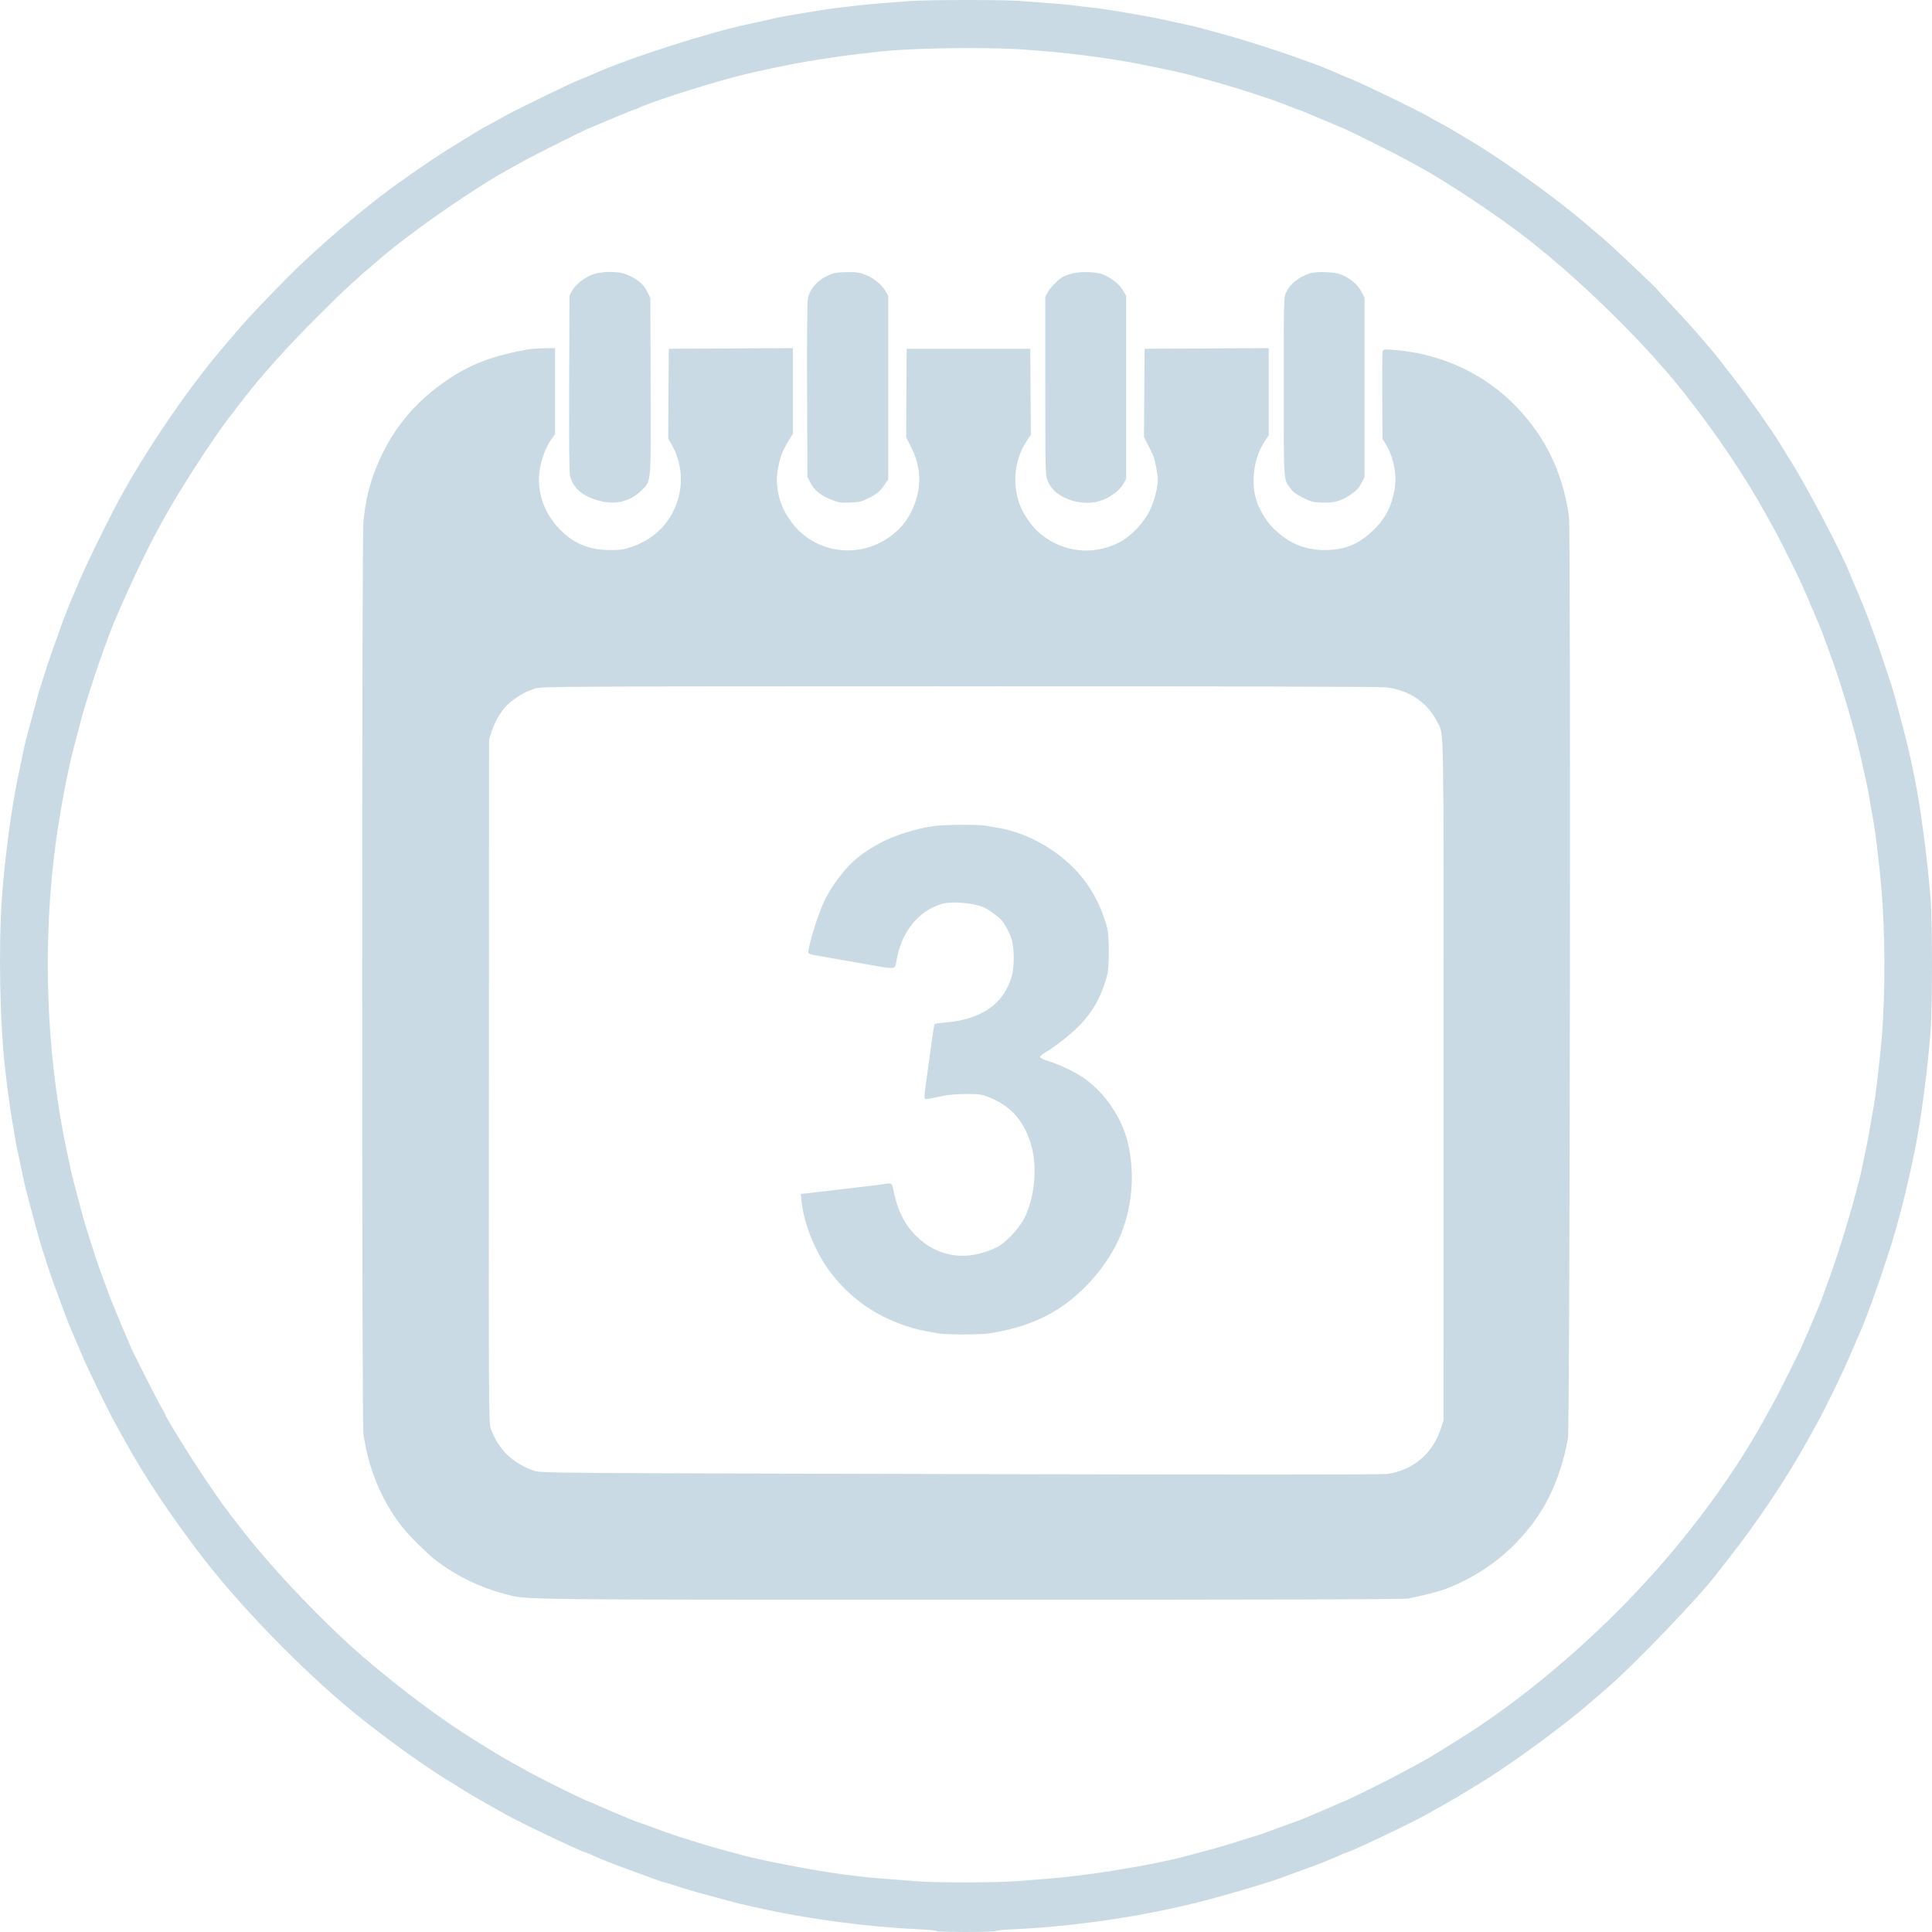
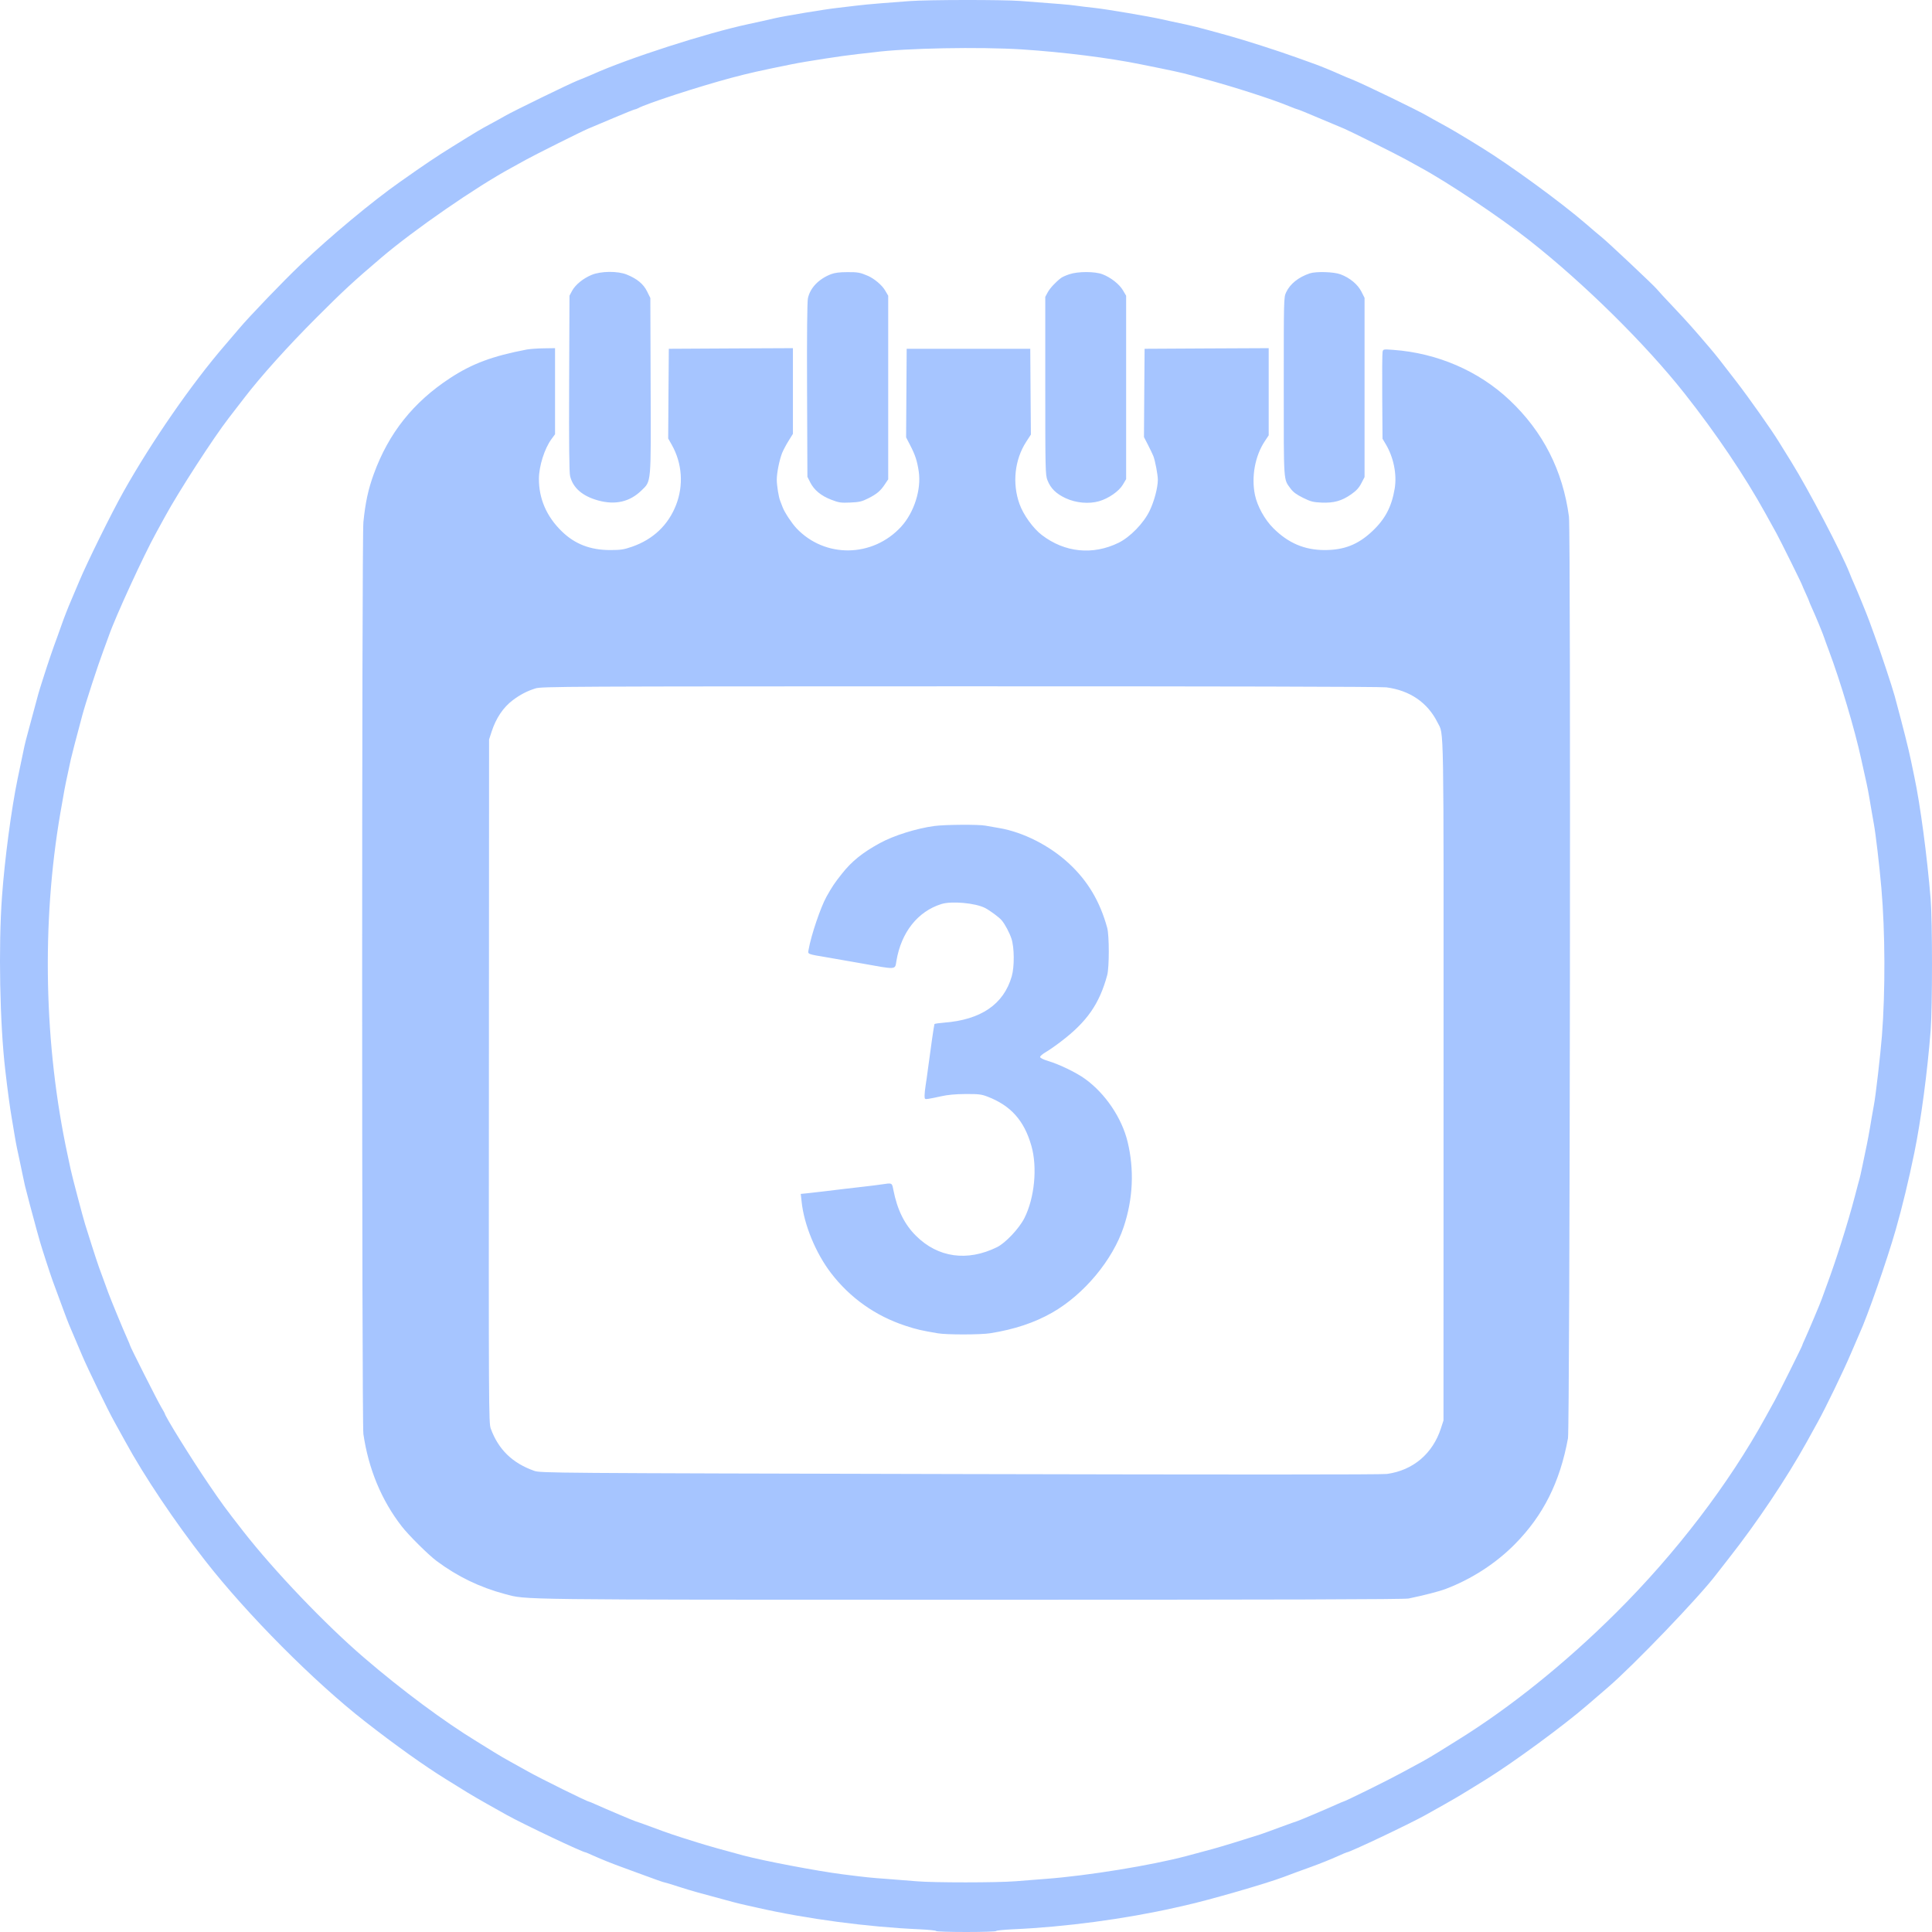
<svg xmlns="http://www.w3.org/2000/svg" width="34" height="34" viewBox="0 0 34 34" fill="none">
-   <path fill-rule="evenodd" clip-rule="evenodd" d="M16.007 0.019C15.89 0.028 15.661 0.046 15.499 0.058C15.337 0.071 15.145 0.089 15.072 0.099C15 0.108 14.844 0.127 14.727 0.14C14.521 0.163 13.807 0.281 13.639 0.32C13.463 0.361 13.367 0.382 13.172 0.424C12.432 0.582 11.055 1.026 10.429 1.308C10.373 1.333 10.255 1.382 10.166 1.417C10.015 1.477 9.016 1.964 8.884 2.042C8.851 2.062 8.741 2.122 8.64 2.177C8.441 2.284 8.418 2.298 7.97 2.576C7.687 2.751 7.49 2.883 7.045 3.197C6.552 3.543 5.821 4.152 5.292 4.655C4.991 4.941 4.38 5.577 4.207 5.784C4.164 5.836 4.051 5.968 3.955 6.079C3.372 6.755 2.67 7.769 2.172 8.655C1.959 9.035 1.536 9.892 1.395 10.228C1.337 10.368 1.271 10.523 1.249 10.573C1.203 10.677 1.115 10.904 1.09 10.979C1.081 11.007 1.045 11.108 1.01 11.203C0.932 11.412 0.853 11.643 0.754 11.954C0.675 12.203 0.674 12.207 0.596 12.502C0.568 12.608 0.523 12.777 0.495 12.877C0.467 12.978 0.438 13.092 0.43 13.131C0.422 13.17 0.399 13.28 0.379 13.375C0.359 13.47 0.329 13.616 0.311 13.7C0.2 14.235 0.082 15.125 0.035 15.78C-0.029 16.661 -0.003 18.019 0.093 18.836C0.135 19.2 0.177 19.507 0.204 19.66C0.22 19.748 0.243 19.889 0.256 19.972C0.27 20.056 0.289 20.161 0.299 20.206C0.309 20.25 0.332 20.36 0.351 20.449C0.369 20.539 0.393 20.653 0.404 20.703C0.415 20.753 0.431 20.826 0.439 20.866C0.456 20.941 0.58 21.409 0.646 21.647C0.668 21.725 0.694 21.817 0.703 21.85C0.733 21.957 0.888 22.435 0.929 22.546C1.016 22.781 1.05 22.873 1.118 23.058C1.196 23.27 1.229 23.35 1.336 23.596C1.345 23.618 1.394 23.733 1.444 23.85C1.543 24.085 1.903 24.825 2.011 25.017C2.048 25.084 2.137 25.244 2.207 25.372C2.536 25.976 3.07 26.772 3.609 27.463C4.348 28.41 5.526 29.595 6.425 30.296C6.963 30.716 7.471 31.078 7.848 31.311C7.971 31.387 8.14 31.491 8.224 31.544C8.309 31.596 8.469 31.689 8.58 31.751C8.691 31.814 8.842 31.898 8.915 31.939C9.201 32.099 10.255 32.599 10.307 32.599C10.312 32.599 10.373 32.625 10.443 32.657C10.588 32.722 10.78 32.799 10.952 32.861C11.016 32.885 11.117 32.922 11.175 32.943C11.556 33.084 11.679 33.127 11.693 33.127C11.702 33.127 11.819 33.162 11.953 33.206C12.167 33.275 12.309 33.314 12.898 33.472C12.97 33.491 13.08 33.518 13.142 33.531C13.203 33.544 13.29 33.564 13.335 33.574C14.193 33.769 15.265 33.912 16.175 33.952C16.34 33.96 16.474 33.973 16.474 33.983C16.474 33.992 16.712 34 17.003 34C17.294 34 17.531 33.992 17.531 33.983C17.531 33.973 17.666 33.96 17.831 33.952C18.744 33.912 19.796 33.771 20.676 33.573C20.724 33.562 20.801 33.545 20.849 33.534C21.272 33.44 22.29 33.146 22.592 33.031C22.664 33.004 22.772 32.964 22.83 32.942C22.889 32.921 22.99 32.885 23.054 32.861C23.226 32.799 23.418 32.722 23.562 32.657C23.633 32.625 23.694 32.599 23.699 32.599C23.75 32.599 24.805 32.099 25.091 31.939C25.671 31.614 25.603 31.654 26.158 31.311C26.632 31.017 27.514 30.37 27.926 30.014C28.016 29.937 28.18 29.795 28.292 29.699C28.749 29.307 29.909 28.098 30.202 27.709C30.224 27.68 30.325 27.551 30.425 27.423C30.924 26.789 31.444 26.011 31.796 25.376C31.866 25.25 31.954 25.09 31.992 25.021C32.122 24.788 32.452 24.106 32.573 23.819C32.639 23.663 32.707 23.506 32.723 23.471C32.861 23.174 33.208 22.179 33.363 21.637C33.478 21.233 33.589 20.774 33.689 20.287C33.806 19.718 33.92 18.858 33.976 18.135C34.008 17.712 34.008 16.219 33.976 15.821C33.914 15.063 33.792 14.152 33.689 13.669C33.68 13.624 33.653 13.496 33.63 13.385C33.589 13.185 33.497 12.819 33.343 12.248C33.302 12.095 33.085 11.442 32.996 11.203C32.961 11.108 32.916 10.984 32.896 10.928C32.855 10.814 32.687 10.404 32.63 10.277C32.609 10.232 32.573 10.145 32.549 10.084C32.408 9.725 31.828 8.619 31.523 8.127C31.447 8.004 31.348 7.844 31.303 7.772C31.181 7.572 30.779 7.002 30.559 6.717C30.249 6.314 30.209 6.263 30.091 6.124C29.813 5.797 29.703 5.673 29.454 5.409C29.307 5.254 29.172 5.108 29.154 5.084C29.108 5.026 28.293 4.259 28.188 4.175C28.142 4.138 28.014 4.03 27.904 3.934C27.468 3.558 26.585 2.913 26.073 2.597C25.717 2.377 25.545 2.275 25.366 2.178C25.265 2.123 25.155 2.062 25.122 2.042C24.964 1.948 23.983 1.473 23.791 1.397C23.731 1.374 23.645 1.338 23.599 1.317C23.457 1.253 23.256 1.17 23.151 1.132C23.095 1.112 22.944 1.058 22.815 1.011C22.488 0.893 21.907 0.707 21.61 0.625C21.534 0.604 21.374 0.56 21.254 0.527C21.135 0.494 20.964 0.451 20.874 0.432C20.68 0.391 20.557 0.365 20.448 0.34C20.224 0.289 19.466 0.161 19.269 0.14C19.146 0.127 18.991 0.108 18.923 0.098C18.81 0.082 18.662 0.07 17.958 0.017C17.64 -0.007 16.32 -0.005 16.007 0.019ZM17.989 0.87C18.71 0.917 19.512 1.017 20.081 1.133C20.649 1.247 20.807 1.282 20.935 1.318C21.014 1.34 21.128 1.371 21.189 1.387C21.695 1.523 22.372 1.74 22.671 1.863C22.753 1.897 22.828 1.925 22.836 1.925C22.845 1.925 23.015 1.994 23.214 2.079C23.414 2.163 23.614 2.247 23.659 2.266C23.773 2.314 24.587 2.721 24.746 2.809C24.819 2.85 24.928 2.91 24.99 2.944C25.478 3.208 26.389 3.817 26.908 4.225C27.875 4.985 28.958 6.054 29.649 6.929C30.2 7.628 30.703 8.373 31.066 9.03C31.137 9.159 31.226 9.319 31.263 9.386C31.33 9.507 31.716 10.287 31.716 10.301C31.716 10.305 31.744 10.368 31.777 10.441C31.811 10.514 31.838 10.578 31.838 10.583C31.838 10.588 31.86 10.641 31.887 10.7C31.954 10.846 32.084 11.161 32.103 11.223C32.112 11.251 32.148 11.351 32.184 11.446C32.387 11.986 32.641 12.837 32.753 13.354C32.776 13.46 32.804 13.586 32.815 13.634C32.872 13.886 32.875 13.904 32.937 14.273C32.948 14.343 32.967 14.446 32.977 14.501C33.008 14.665 33.076 15.244 33.109 15.628C33.176 16.397 33.18 17.442 33.119 18.227C33.093 18.555 33.007 19.303 32.978 19.445C32.968 19.495 32.949 19.604 32.935 19.688C32.908 19.861 32.858 20.131 32.834 20.236C32.825 20.275 32.8 20.399 32.777 20.51C32.754 20.622 32.731 20.727 32.725 20.744C32.719 20.761 32.682 20.902 32.641 21.058C32.519 21.525 32.309 22.187 32.143 22.632C32.108 22.727 32.071 22.827 32.062 22.855C32.045 22.91 31.82 23.442 31.756 23.581C31.734 23.628 31.716 23.671 31.716 23.677C31.716 23.691 31.289 24.548 31.235 24.642C31.213 24.681 31.137 24.818 31.067 24.946C30.423 26.117 29.494 27.333 28.445 28.377C27.552 29.266 26.581 30.047 25.66 30.618C25.554 30.683 25.399 30.78 25.315 30.833C25.231 30.885 25.108 30.958 25.041 30.995C24.973 31.031 24.8 31.125 24.655 31.204C24.423 31.331 23.662 31.706 23.638 31.706C23.633 31.706 23.581 31.728 23.522 31.755C23.34 31.837 22.835 32.051 22.823 32.051C22.817 32.051 22.687 32.098 22.534 32.154C22.381 32.211 22.22 32.27 22.175 32.284C21.932 32.363 21.485 32.5 21.352 32.536C21.107 32.602 20.961 32.642 20.884 32.662C20.263 32.827 19.148 33.009 18.405 33.065C18.254 33.077 18.014 33.096 17.871 33.107C17.543 33.133 16.437 33.133 16.14 33.108C16.017 33.097 15.778 33.079 15.611 33.066C15.323 33.046 15.231 33.036 14.823 32.984C14.373 32.926 13.442 32.749 13.081 32.653C12.708 32.553 12.474 32.487 12.268 32.423C11.876 32.301 11.761 32.262 11.472 32.154C11.319 32.098 11.189 32.051 11.183 32.051C11.171 32.051 10.666 31.837 10.484 31.755C10.425 31.728 10.372 31.706 10.366 31.706C10.335 31.706 9.504 31.295 9.288 31.173C9.2 31.123 9.064 31.048 8.986 31.005C8.907 30.963 8.775 30.885 8.691 30.833C8.607 30.781 8.473 30.698 8.392 30.648C7.815 30.296 7.075 29.747 6.405 29.171C5.723 28.586 4.822 27.642 4.279 26.946C3.953 26.528 3.903 26.458 3.668 26.113C3.368 25.673 2.899 24.917 2.899 24.873C2.899 24.87 2.87 24.818 2.835 24.759C2.771 24.652 2.289 23.698 2.289 23.678C2.289 23.673 2.268 23.62 2.241 23.561C2.168 23.4 1.954 22.881 1.905 22.748C1.882 22.684 1.844 22.581 1.822 22.52C1.8 22.459 1.764 22.36 1.742 22.302C1.721 22.243 1.661 22.063 1.61 21.901C1.559 21.739 1.509 21.579 1.498 21.546C1.465 21.443 1.265 20.687 1.244 20.581C1.235 20.542 1.211 20.428 1.19 20.328C0.774 18.395 0.729 16.247 1.062 14.309C1.132 13.902 1.144 13.838 1.192 13.618C1.216 13.512 1.24 13.398 1.246 13.365C1.258 13.307 1.336 13.007 1.447 12.593C1.503 12.381 1.726 11.698 1.821 11.446C1.856 11.351 1.9 11.233 1.917 11.184C2.03 10.857 2.531 9.768 2.748 9.376C2.8 9.281 2.87 9.153 2.904 9.091C3.143 8.652 3.757 7.703 4.026 7.356C4.095 7.266 4.215 7.111 4.292 7.011C4.587 6.626 5.062 6.097 5.571 5.588C6.038 5.12 6.229 4.944 6.711 4.534C7.29 4.041 8.38 3.288 8.996 2.955C9.068 2.915 9.187 2.85 9.26 2.809C9.419 2.721 10.233 2.314 10.347 2.266C10.392 2.247 10.592 2.163 10.791 2.079C10.991 1.994 11.163 1.925 11.173 1.925C11.183 1.925 11.207 1.916 11.226 1.906C11.375 1.823 12.287 1.526 12.877 1.368C13.182 1.287 13.359 1.247 13.927 1.132C14.182 1.08 14.834 0.98 15.093 0.952C15.21 0.94 15.343 0.925 15.387 0.919C15.924 0.847 17.243 0.822 17.989 0.87ZM10.413 4.837C10.264 4.898 10.125 5.011 10.067 5.119L10.022 5.204L10.016 6.747C10.012 7.811 10.017 8.317 10.033 8.379C10.084 8.588 10.252 8.732 10.529 8.808C10.829 8.89 11.082 8.832 11.288 8.632C11.463 8.462 11.457 8.539 11.45 6.775L11.445 5.244L11.388 5.129C11.324 4.998 11.211 4.905 11.03 4.832C10.871 4.767 10.576 4.77 10.413 4.837ZM14.622 4.826C14.406 4.911 14.257 5.067 14.218 5.249C14.205 5.311 14.199 5.89 14.203 6.868L14.209 8.391L14.259 8.49C14.328 8.625 14.449 8.725 14.628 8.794C14.762 8.846 14.797 8.851 14.963 8.844C15.121 8.837 15.166 8.827 15.278 8.771C15.431 8.694 15.495 8.64 15.573 8.522L15.631 8.435V6.819V5.204L15.575 5.109C15.523 5.019 15.385 4.903 15.275 4.855C15.136 4.795 15.097 4.788 14.914 4.789C14.773 4.789 14.69 4.8 14.622 4.826ZM18.817 4.827C18.759 4.846 18.695 4.875 18.675 4.89C18.578 4.963 18.479 5.07 18.439 5.143L18.395 5.224V6.787C18.395 8.272 18.397 8.355 18.433 8.45C18.489 8.594 18.585 8.689 18.755 8.768C18.936 8.852 19.164 8.872 19.344 8.82C19.511 8.771 19.692 8.645 19.76 8.53L19.818 8.432V6.818V5.204L19.762 5.109C19.698 5 19.546 4.881 19.4 4.826C19.266 4.775 18.968 4.775 18.817 4.827ZM23.049 4.811C22.851 4.878 22.703 4.996 22.634 5.144C22.592 5.233 22.592 5.254 22.592 6.805C22.592 8.518 22.585 8.425 22.711 8.597C22.756 8.659 22.815 8.703 22.93 8.76C23.067 8.828 23.109 8.838 23.259 8.845C23.474 8.854 23.614 8.815 23.779 8.699C23.868 8.637 23.916 8.585 23.957 8.505L24.014 8.396V6.819V5.242L23.958 5.131C23.893 5.004 23.756 4.89 23.592 4.828C23.473 4.783 23.161 4.774 23.049 4.811ZM9.27 6.151C8.668 6.266 8.309 6.399 7.919 6.655C7.272 7.079 6.84 7.623 6.579 8.339C6.48 8.609 6.429 8.848 6.395 9.19C6.366 9.486 6.366 25.036 6.395 25.236C6.485 25.851 6.713 26.401 7.068 26.859C7.188 27.015 7.54 27.364 7.685 27.472C8.054 27.746 8.441 27.933 8.885 28.052C9.276 28.156 8.952 28.152 17.098 28.153C22.573 28.153 24.712 28.147 24.79 28.131C25.072 28.072 25.325 28.007 25.441 27.963C25.896 27.791 26.327 27.512 26.662 27.172C27.16 26.667 27.453 26.082 27.594 25.311C27.628 25.124 27.645 9.343 27.611 9.091C27.502 8.278 27.154 7.595 26.565 7.04C26.021 6.527 25.293 6.213 24.518 6.157C24.344 6.144 24.341 6.145 24.331 6.192C24.325 6.218 24.322 6.573 24.325 6.98L24.33 7.721L24.387 7.817C24.526 8.049 24.586 8.351 24.544 8.6C24.49 8.921 24.375 9.139 24.144 9.354C23.898 9.584 23.653 9.68 23.313 9.68C22.958 9.68 22.671 9.558 22.407 9.294C22.256 9.143 22.126 8.907 22.085 8.71C22.019 8.389 22.087 8.021 22.26 7.762L22.327 7.661V6.894V6.127L21.235 6.132L20.143 6.138L20.137 6.915L20.132 7.692L20.202 7.828C20.241 7.903 20.283 7.992 20.297 8.026C20.329 8.109 20.376 8.355 20.376 8.442C20.376 8.582 20.313 8.82 20.231 8.99C20.125 9.209 19.888 9.452 19.685 9.552C19.231 9.774 18.737 9.724 18.334 9.415C18.181 9.298 18.009 9.06 17.941 8.868C17.811 8.505 17.856 8.089 18.06 7.774L18.142 7.648L18.136 6.893L18.131 6.138H17.044H15.956L15.951 6.917L15.946 7.697L16.017 7.834C16.107 8.008 16.14 8.11 16.168 8.295C16.216 8.615 16.087 9.02 15.857 9.271C15.356 9.814 14.518 9.826 14.017 9.297C13.932 9.206 13.807 9.017 13.773 8.926C13.759 8.888 13.74 8.84 13.731 8.817C13.703 8.75 13.67 8.543 13.67 8.44C13.67 8.323 13.716 8.094 13.764 7.972C13.784 7.923 13.834 7.828 13.877 7.759L13.954 7.635V6.881V6.127L12.862 6.132L11.77 6.138L11.764 6.927L11.759 7.717L11.822 7.828C12.005 8.152 12.033 8.54 11.897 8.888C11.759 9.241 11.493 9.493 11.124 9.621C10.98 9.671 10.926 9.68 10.737 9.68C10.39 9.68 10.116 9.575 9.887 9.351C9.619 9.092 9.482 8.775 9.484 8.423C9.486 8.2 9.583 7.893 9.706 7.726L9.768 7.642V6.885V6.127L9.57 6.13C9.461 6.131 9.326 6.141 9.27 6.151ZM24.396 12.096C24.812 12.15 25.124 12.364 25.299 12.716C25.413 12.946 25.406 12.522 25.404 19.008L25.403 24.997L25.359 25.133C25.214 25.582 24.869 25.875 24.409 25.939C24.319 25.952 21.622 25.952 16.891 25.941C9.649 25.924 9.512 25.923 9.401 25.884C9.018 25.749 8.77 25.508 8.636 25.139C8.601 25.042 8.6 24.787 8.604 19.026L8.607 13.014L8.652 12.875C8.729 12.638 8.856 12.449 9.023 12.323C9.153 12.225 9.276 12.161 9.423 12.115C9.528 12.081 9.95 12.079 16.891 12.078C21.421 12.077 24.305 12.084 24.396 12.096ZM16.444 14.536C16.13 14.578 15.727 14.704 15.483 14.838C15.175 15.007 14.99 15.156 14.814 15.379C14.685 15.542 14.645 15.602 14.545 15.78C14.443 15.962 14.275 16.456 14.231 16.707C14.215 16.797 14.188 16.786 14.595 16.855C14.762 16.884 15.005 16.926 15.133 16.949C15.796 17.068 15.748 17.071 15.776 16.907C15.861 16.406 16.151 16.04 16.566 15.91C16.747 15.853 17.166 15.891 17.338 15.98C17.425 16.026 17.586 16.145 17.628 16.196C17.687 16.266 17.765 16.413 17.8 16.519C17.851 16.672 17.854 17.013 17.805 17.182C17.663 17.674 17.264 17.947 16.613 17.997C16.525 18.004 16.449 18.015 16.445 18.022C16.438 18.033 16.378 18.449 16.33 18.815C16.318 18.91 16.3 19.037 16.29 19.098C16.28 19.159 16.271 19.24 16.271 19.278C16.271 19.345 16.274 19.347 16.337 19.338C16.374 19.333 16.477 19.312 16.566 19.292C16.676 19.267 16.814 19.254 16.993 19.253C17.222 19.252 17.273 19.258 17.379 19.299C17.789 19.457 18.023 19.719 18.15 20.162C18.259 20.542 18.207 21.081 18.028 21.436C17.936 21.619 17.693 21.877 17.544 21.949C17.022 22.205 16.505 22.132 16.12 21.748C15.917 21.547 15.791 21.291 15.722 20.942C15.697 20.812 15.703 20.815 15.511 20.844C15.443 20.854 15.296 20.873 15.184 20.885C14.977 20.909 14.757 20.934 14.483 20.968C14.399 20.978 14.277 20.992 14.211 20.999L14.092 21.011L14.107 21.146C14.148 21.549 14.355 22.052 14.623 22.402C14.957 22.839 15.405 23.157 15.931 23.33C16.127 23.395 16.211 23.414 16.504 23.464C16.663 23.491 17.257 23.49 17.427 23.463C17.853 23.395 18.207 23.277 18.517 23.1C19.076 22.781 19.58 22.177 19.775 21.592C19.94 21.098 19.963 20.586 19.844 20.094C19.742 19.673 19.452 19.244 19.096 18.987C18.943 18.876 18.646 18.732 18.444 18.671C18.36 18.646 18.304 18.617 18.304 18.601C18.304 18.586 18.347 18.549 18.4 18.518C18.453 18.488 18.574 18.404 18.669 18.331C19.129 17.982 19.348 17.667 19.485 17.161C19.522 17.023 19.522 16.465 19.485 16.328C19.358 15.864 19.142 15.501 18.81 15.194C18.471 14.88 18.004 14.643 17.582 14.572C17.504 14.559 17.396 14.54 17.342 14.53C17.22 14.507 16.634 14.511 16.444 14.536Z" fill="#CADAE4" />
+   <path fill-rule="evenodd" clip-rule="evenodd" d="M16.007 0.019C15.89 0.028 15.661 0.046 15.499 0.058C15.337 0.071 15.145 0.089 15.072 0.099C15 0.108 14.844 0.127 14.727 0.14C14.521 0.163 13.807 0.281 13.639 0.32C13.463 0.361 13.367 0.382 13.172 0.424C12.432 0.582 11.055 1.026 10.429 1.308C10.373 1.333 10.255 1.382 10.166 1.417C10.015 1.477 9.016 1.964 8.884 2.042C8.851 2.062 8.741 2.122 8.64 2.177C8.441 2.284 8.418 2.298 7.97 2.576C7.687 2.751 7.49 2.883 7.045 3.197C6.552 3.543 5.821 4.152 5.292 4.655C4.991 4.941 4.38 5.577 4.207 5.784C4.164 5.836 4.051 5.968 3.955 6.079C3.372 6.755 2.67 7.769 2.172 8.655C1.959 9.035 1.536 9.892 1.395 10.228C1.337 10.368 1.271 10.523 1.249 10.573C1.203 10.677 1.115 10.904 1.09 10.979C1.081 11.007 1.045 11.108 1.01 11.203C0.932 11.412 0.853 11.643 0.754 11.954C0.675 12.203 0.674 12.207 0.596 12.502C0.568 12.608 0.523 12.777 0.495 12.877C0.467 12.978 0.438 13.092 0.43 13.131C0.422 13.17 0.399 13.28 0.379 13.375C0.359 13.47 0.329 13.616 0.311 13.7C0.2 14.235 0.082 15.125 0.035 15.78C-0.029 16.661 -0.003 18.019 0.093 18.836C0.135 19.2 0.177 19.507 0.204 19.66C0.22 19.748 0.243 19.889 0.256 19.972C0.27 20.056 0.289 20.161 0.299 20.206C0.309 20.25 0.332 20.36 0.351 20.449C0.369 20.539 0.393 20.653 0.404 20.703C0.415 20.753 0.431 20.826 0.439 20.866C0.456 20.941 0.58 21.409 0.646 21.647C0.668 21.725 0.694 21.817 0.703 21.85C0.733 21.957 0.888 22.435 0.929 22.546C1.016 22.781 1.05 22.873 1.118 23.058C1.196 23.27 1.229 23.35 1.336 23.596C1.345 23.618 1.394 23.733 1.444 23.85C1.543 24.085 1.903 24.825 2.011 25.017C2.048 25.084 2.137 25.244 2.207 25.372C2.536 25.976 3.07 26.772 3.609 27.463C4.348 28.41 5.526 29.595 6.425 30.296C6.963 30.716 7.471 31.078 7.848 31.311C7.971 31.387 8.14 31.491 8.224 31.544C8.309 31.596 8.469 31.689 8.58 31.751C8.691 31.814 8.842 31.898 8.915 31.939C9.201 32.099 10.255 32.599 10.307 32.599C10.312 32.599 10.373 32.625 10.443 32.657C10.588 32.722 10.78 32.799 10.952 32.861C11.016 32.885 11.117 32.922 11.175 32.943C11.556 33.084 11.679 33.127 11.693 33.127C11.702 33.127 11.819 33.162 11.953 33.206C12.167 33.275 12.309 33.314 12.898 33.472C12.97 33.491 13.08 33.518 13.142 33.531C13.203 33.544 13.29 33.564 13.335 33.574C14.193 33.769 15.265 33.912 16.175 33.952C16.34 33.96 16.474 33.973 16.474 33.983C16.474 33.992 16.712 34 17.003 34C17.294 34 17.531 33.992 17.531 33.983C17.531 33.973 17.666 33.96 17.831 33.952C18.744 33.912 19.796 33.771 20.676 33.573C20.724 33.562 20.801 33.545 20.849 33.534C21.272 33.44 22.29 33.146 22.592 33.031C22.664 33.004 22.772 32.964 22.83 32.942C22.889 32.921 22.99 32.885 23.054 32.861C23.226 32.799 23.418 32.722 23.562 32.657C23.633 32.625 23.694 32.599 23.699 32.599C23.75 32.599 24.805 32.099 25.091 31.939C25.671 31.614 25.603 31.654 26.158 31.311C26.632 31.017 27.514 30.37 27.926 30.014C28.016 29.937 28.18 29.795 28.292 29.699C28.749 29.307 29.909 28.098 30.202 27.709C30.224 27.68 30.325 27.551 30.425 27.423C30.924 26.789 31.444 26.011 31.796 25.376C31.866 25.25 31.954 25.09 31.992 25.021C32.122 24.788 32.452 24.106 32.573 23.819C32.639 23.663 32.707 23.506 32.723 23.471C32.861 23.174 33.208 22.179 33.363 21.637C33.478 21.233 33.589 20.774 33.689 20.287C33.806 19.718 33.92 18.858 33.976 18.135C34.008 17.712 34.008 16.219 33.976 15.821C33.914 15.063 33.792 14.152 33.689 13.669C33.68 13.624 33.653 13.496 33.63 13.385C33.589 13.185 33.497 12.819 33.343 12.248C33.302 12.095 33.085 11.442 32.996 11.203C32.961 11.108 32.916 10.984 32.896 10.928C32.855 10.814 32.687 10.404 32.63 10.277C32.609 10.232 32.573 10.145 32.549 10.084C32.408 9.725 31.828 8.619 31.523 8.127C31.447 8.004 31.348 7.844 31.303 7.772C31.181 7.572 30.779 7.002 30.559 6.717C30.249 6.314 30.209 6.263 30.091 6.124C29.813 5.797 29.703 5.673 29.454 5.409C29.307 5.254 29.172 5.108 29.154 5.084C29.108 5.026 28.293 4.259 28.188 4.175C28.142 4.138 28.014 4.03 27.904 3.934C27.468 3.558 26.585 2.913 26.073 2.597C25.717 2.377 25.545 2.275 25.366 2.178C25.265 2.123 25.155 2.062 25.122 2.042C24.964 1.948 23.983 1.473 23.791 1.397C23.731 1.374 23.645 1.338 23.599 1.317C23.457 1.253 23.256 1.17 23.151 1.132C23.095 1.112 22.944 1.058 22.815 1.011C22.488 0.893 21.907 0.707 21.61 0.625C21.534 0.604 21.374 0.56 21.254 0.527C21.135 0.494 20.964 0.451 20.874 0.432C20.68 0.391 20.557 0.365 20.448 0.34C20.224 0.289 19.466 0.161 19.269 0.14C19.146 0.127 18.991 0.108 18.923 0.098C18.81 0.082 18.662 0.07 17.958 0.017C17.64 -0.007 16.32 -0.005 16.007 0.019ZM17.989 0.87C18.71 0.917 19.512 1.017 20.081 1.133C20.649 1.247 20.807 1.282 20.935 1.318C21.014 1.34 21.128 1.371 21.189 1.387C21.695 1.523 22.372 1.74 22.671 1.863C22.753 1.897 22.828 1.925 22.836 1.925C22.845 1.925 23.015 1.994 23.214 2.079C23.414 2.163 23.614 2.247 23.659 2.266C23.773 2.314 24.587 2.721 24.746 2.809C24.819 2.85 24.928 2.91 24.99 2.944C25.478 3.208 26.389 3.817 26.908 4.225C27.875 4.985 28.958 6.054 29.649 6.929C30.2 7.628 30.703 8.373 31.066 9.03C31.137 9.159 31.226 9.319 31.263 9.386C31.33 9.507 31.716 10.287 31.716 10.301C31.716 10.305 31.744 10.368 31.777 10.441C31.811 10.514 31.838 10.578 31.838 10.583C31.838 10.588 31.86 10.641 31.887 10.7C31.954 10.846 32.084 11.161 32.103 11.223C32.112 11.251 32.148 11.351 32.184 11.446C32.387 11.986 32.641 12.837 32.753 13.354C32.776 13.46 32.804 13.586 32.815 13.634C32.872 13.886 32.875 13.904 32.937 14.273C32.948 14.343 32.967 14.446 32.977 14.501C33.008 14.665 33.076 15.244 33.109 15.628C33.176 16.397 33.18 17.442 33.119 18.227C33.093 18.555 33.007 19.303 32.978 19.445C32.968 19.495 32.949 19.604 32.935 19.688C32.908 19.861 32.858 20.131 32.834 20.236C32.825 20.275 32.8 20.399 32.777 20.51C32.754 20.622 32.731 20.727 32.725 20.744C32.719 20.761 32.682 20.902 32.641 21.058C32.519 21.525 32.309 22.187 32.143 22.632C32.108 22.727 32.071 22.827 32.062 22.855C32.045 22.91 31.82 23.442 31.756 23.581C31.734 23.628 31.716 23.671 31.716 23.677C31.716 23.691 31.289 24.548 31.235 24.642C31.213 24.681 31.137 24.818 31.067 24.946C30.423 26.117 29.494 27.333 28.445 28.377C27.552 29.266 26.581 30.047 25.66 30.618C25.554 30.683 25.399 30.78 25.315 30.833C25.231 30.885 25.108 30.958 25.041 30.995C24.973 31.031 24.8 31.125 24.655 31.204C24.423 31.331 23.662 31.706 23.638 31.706C23.633 31.706 23.581 31.728 23.522 31.755C23.34 31.837 22.835 32.051 22.823 32.051C22.817 32.051 22.687 32.098 22.534 32.154C22.381 32.211 22.22 32.27 22.175 32.284C21.932 32.363 21.485 32.5 21.352 32.536C21.107 32.602 20.961 32.642 20.884 32.662C20.263 32.827 19.148 33.009 18.405 33.065C18.254 33.077 18.014 33.096 17.871 33.107C17.543 33.133 16.437 33.133 16.14 33.108C16.017 33.097 15.778 33.079 15.611 33.066C15.323 33.046 15.231 33.036 14.823 32.984C14.373 32.926 13.442 32.749 13.081 32.653C12.708 32.553 12.474 32.487 12.268 32.423C11.876 32.301 11.761 32.262 11.472 32.154C11.319 32.098 11.189 32.051 11.183 32.051C11.171 32.051 10.666 31.837 10.484 31.755C10.425 31.728 10.372 31.706 10.366 31.706C10.335 31.706 9.504 31.295 9.288 31.173C9.2 31.123 9.064 31.048 8.986 31.005C8.907 30.963 8.775 30.885 8.691 30.833C8.607 30.781 8.473 30.698 8.392 30.648C7.815 30.296 7.075 29.747 6.405 29.171C5.723 28.586 4.822 27.642 4.279 26.946C3.953 26.528 3.903 26.458 3.668 26.113C3.368 25.673 2.899 24.917 2.899 24.873C2.899 24.87 2.87 24.818 2.835 24.759C2.771 24.652 2.289 23.698 2.289 23.678C2.289 23.673 2.268 23.62 2.241 23.561C2.168 23.4 1.954 22.881 1.905 22.748C1.882 22.684 1.844 22.581 1.822 22.52C1.8 22.459 1.764 22.36 1.742 22.302C1.721 22.243 1.661 22.063 1.61 21.901C1.559 21.739 1.509 21.579 1.498 21.546C1.465 21.443 1.265 20.687 1.244 20.581C1.235 20.542 1.211 20.428 1.19 20.328C0.774 18.395 0.729 16.247 1.062 14.309C1.132 13.902 1.144 13.838 1.192 13.618C1.216 13.512 1.24 13.398 1.246 13.365C1.258 13.307 1.336 13.007 1.447 12.593C1.503 12.381 1.726 11.698 1.821 11.446C1.856 11.351 1.9 11.233 1.917 11.184C2.03 10.857 2.531 9.768 2.748 9.376C2.8 9.281 2.87 9.153 2.904 9.091C3.143 8.652 3.757 7.703 4.026 7.356C4.095 7.266 4.215 7.111 4.292 7.011C4.587 6.626 5.062 6.097 5.571 5.588C6.038 5.12 6.229 4.944 6.711 4.534C7.29 4.041 8.38 3.288 8.996 2.955C9.068 2.915 9.187 2.85 9.26 2.809C9.419 2.721 10.233 2.314 10.347 2.266C10.392 2.247 10.592 2.163 10.791 2.079C10.991 1.994 11.163 1.925 11.173 1.925C11.183 1.925 11.207 1.916 11.226 1.906C11.375 1.823 12.287 1.526 12.877 1.368C13.182 1.287 13.359 1.247 13.927 1.132C14.182 1.08 14.834 0.98 15.093 0.952C15.21 0.94 15.343 0.925 15.387 0.919C15.924 0.847 17.243 0.822 17.989 0.87ZM10.413 4.837C10.264 4.898 10.125 5.011 10.067 5.119L10.022 5.204L10.016 6.747C10.012 7.811 10.017 8.317 10.033 8.379C10.084 8.588 10.252 8.732 10.529 8.808C10.829 8.89 11.082 8.832 11.288 8.632C11.463 8.462 11.457 8.539 11.45 6.775L11.445 5.244L11.388 5.129C11.324 4.998 11.211 4.905 11.03 4.832C10.871 4.767 10.576 4.77 10.413 4.837ZM14.622 4.826C14.406 4.911 14.257 5.067 14.218 5.249C14.205 5.311 14.199 5.89 14.203 6.868L14.209 8.391L14.259 8.49C14.328 8.625 14.449 8.725 14.628 8.794C14.762 8.846 14.797 8.851 14.963 8.844C15.121 8.837 15.166 8.827 15.278 8.771C15.431 8.694 15.495 8.64 15.573 8.522L15.631 8.435V6.819V5.204L15.575 5.109C15.523 5.019 15.385 4.903 15.275 4.855C15.136 4.795 15.097 4.788 14.914 4.789C14.773 4.789 14.69 4.8 14.622 4.826ZM18.817 4.827C18.759 4.846 18.695 4.875 18.675 4.89C18.578 4.963 18.479 5.07 18.439 5.143L18.395 5.224V6.787C18.395 8.272 18.397 8.355 18.433 8.45C18.489 8.594 18.585 8.689 18.755 8.768C18.936 8.852 19.164 8.872 19.344 8.82C19.511 8.771 19.692 8.645 19.76 8.53L19.818 8.432V6.818V5.204L19.762 5.109C19.698 5 19.546 4.881 19.4 4.826C19.266 4.775 18.968 4.775 18.817 4.827ZM23.049 4.811C22.851 4.878 22.703 4.996 22.634 5.144C22.592 5.233 22.592 5.254 22.592 6.805C22.592 8.518 22.585 8.425 22.711 8.597C22.756 8.659 22.815 8.703 22.93 8.76C23.067 8.828 23.109 8.838 23.259 8.845C23.474 8.854 23.614 8.815 23.779 8.699C23.868 8.637 23.916 8.585 23.957 8.505L24.014 8.396V6.819V5.242L23.958 5.131C23.893 5.004 23.756 4.89 23.592 4.828C23.473 4.783 23.161 4.774 23.049 4.811ZM9.27 6.151C8.668 6.266 8.309 6.399 7.919 6.655C7.272 7.079 6.84 7.623 6.579 8.339C6.48 8.609 6.429 8.848 6.395 9.19C6.366 9.486 6.366 25.036 6.395 25.236C6.485 25.851 6.713 26.401 7.068 26.859C7.188 27.015 7.54 27.364 7.685 27.472C8.054 27.746 8.441 27.933 8.885 28.052C9.276 28.156 8.952 28.152 17.098 28.153C22.573 28.153 24.712 28.147 24.79 28.131C25.072 28.072 25.325 28.007 25.441 27.963C25.896 27.791 26.327 27.512 26.662 27.172C27.16 26.667 27.453 26.082 27.594 25.311C27.628 25.124 27.645 9.343 27.611 9.091C27.502 8.278 27.154 7.595 26.565 7.04C26.021 6.527 25.293 6.213 24.518 6.157C24.344 6.144 24.341 6.145 24.331 6.192C24.325 6.218 24.322 6.573 24.325 6.98L24.33 7.721L24.387 7.817C24.526 8.049 24.586 8.351 24.544 8.6C24.49 8.921 24.375 9.139 24.144 9.354C23.898 9.584 23.653 9.68 23.313 9.68C22.958 9.68 22.671 9.558 22.407 9.294C22.256 9.143 22.126 8.907 22.085 8.71C22.019 8.389 22.087 8.021 22.26 7.762L22.327 7.661V6.894V6.127L21.235 6.132L20.143 6.138L20.137 6.915L20.132 7.692L20.202 7.828C20.241 7.903 20.283 7.992 20.297 8.026C20.329 8.109 20.376 8.355 20.376 8.442C20.376 8.582 20.313 8.82 20.231 8.99C20.125 9.209 19.888 9.452 19.685 9.552C19.231 9.774 18.737 9.724 18.334 9.415C18.181 9.298 18.009 9.06 17.941 8.868C17.811 8.505 17.856 8.089 18.06 7.774L18.142 7.648L18.136 6.893L18.131 6.138H17.044H15.956L15.951 6.917L15.946 7.697L16.017 7.834C16.107 8.008 16.14 8.11 16.168 8.295C16.216 8.615 16.087 9.02 15.857 9.271C15.356 9.814 14.518 9.826 14.017 9.297C13.932 9.206 13.807 9.017 13.773 8.926C13.759 8.888 13.74 8.84 13.731 8.817C13.703 8.75 13.67 8.543 13.67 8.44C13.67 8.323 13.716 8.094 13.764 7.972C13.784 7.923 13.834 7.828 13.877 7.759L13.954 7.635V6.881V6.127L12.862 6.132L11.77 6.138L11.764 6.927L11.759 7.717L11.822 7.828C12.005 8.152 12.033 8.54 11.897 8.888C11.759 9.241 11.493 9.493 11.124 9.621C10.98 9.671 10.926 9.68 10.737 9.68C10.39 9.68 10.116 9.575 9.887 9.351C9.619 9.092 9.482 8.775 9.484 8.423C9.486 8.2 9.583 7.893 9.706 7.726L9.768 7.642V6.885V6.127L9.57 6.13C9.461 6.131 9.326 6.141 9.27 6.151ZM24.396 12.096C24.812 12.15 25.124 12.364 25.299 12.716C25.413 12.946 25.406 12.522 25.404 19.008L25.403 24.997L25.359 25.133C25.214 25.582 24.869 25.875 24.409 25.939C24.319 25.952 21.622 25.952 16.891 25.941C9.649 25.924 9.512 25.923 9.401 25.884C9.018 25.749 8.77 25.508 8.636 25.139C8.601 25.042 8.6 24.787 8.604 19.026L8.607 13.014L8.652 12.875C8.729 12.638 8.856 12.449 9.023 12.323C9.153 12.225 9.276 12.161 9.423 12.115C9.528 12.081 9.95 12.079 16.891 12.078C21.421 12.077 24.305 12.084 24.396 12.096ZM16.444 14.536C16.13 14.578 15.727 14.704 15.483 14.838C15.175 15.007 14.99 15.156 14.814 15.379C14.685 15.542 14.645 15.602 14.545 15.78C14.443 15.962 14.275 16.456 14.231 16.707C14.215 16.797 14.188 16.786 14.595 16.855C14.762 16.884 15.005 16.926 15.133 16.949C15.796 17.068 15.748 17.071 15.776 16.907C15.861 16.406 16.151 16.04 16.566 15.91C16.747 15.853 17.166 15.891 17.338 15.98C17.425 16.026 17.586 16.145 17.628 16.196C17.687 16.266 17.765 16.413 17.8 16.519C17.851 16.672 17.854 17.013 17.805 17.182C17.663 17.674 17.264 17.947 16.613 17.997C16.525 18.004 16.449 18.015 16.445 18.022C16.438 18.033 16.378 18.449 16.33 18.815C16.318 18.91 16.3 19.037 16.29 19.098C16.28 19.159 16.271 19.24 16.271 19.278C16.271 19.345 16.274 19.347 16.337 19.338C16.374 19.333 16.477 19.312 16.566 19.292C16.676 19.267 16.814 19.254 16.993 19.253C17.222 19.252 17.273 19.258 17.379 19.299C17.789 19.457 18.023 19.719 18.15 20.162C18.259 20.542 18.207 21.081 18.028 21.436C17.936 21.619 17.693 21.877 17.544 21.949C17.022 22.205 16.505 22.132 16.12 21.748C15.917 21.547 15.791 21.291 15.722 20.942C15.697 20.812 15.703 20.815 15.511 20.844C15.443 20.854 15.296 20.873 15.184 20.885C14.977 20.909 14.757 20.934 14.483 20.968C14.399 20.978 14.277 20.992 14.211 20.999L14.092 21.011L14.107 21.146C14.148 21.549 14.355 22.052 14.623 22.402C14.957 22.839 15.405 23.157 15.931 23.33C16.127 23.395 16.211 23.414 16.504 23.464C16.663 23.491 17.257 23.49 17.427 23.463C17.853 23.395 18.207 23.277 18.517 23.1C19.076 22.781 19.58 22.177 19.775 21.592C19.94 21.098 19.963 20.586 19.844 20.094C19.742 19.673 19.452 19.244 19.096 18.987C18.943 18.876 18.646 18.732 18.444 18.671C18.36 18.646 18.304 18.617 18.304 18.601C18.304 18.586 18.347 18.549 18.4 18.518C18.453 18.488 18.574 18.404 18.669 18.331C19.129 17.982 19.348 17.667 19.485 17.161C19.522 17.023 19.522 16.465 19.485 16.328C19.358 15.864 19.142 15.501 18.81 15.194C18.471 14.88 18.004 14.643 17.582 14.572C17.504 14.559 17.396 14.54 17.342 14.53C17.22 14.507 16.634 14.511 16.444 14.536Z" fill="#A6C5FF" />
</svg>
